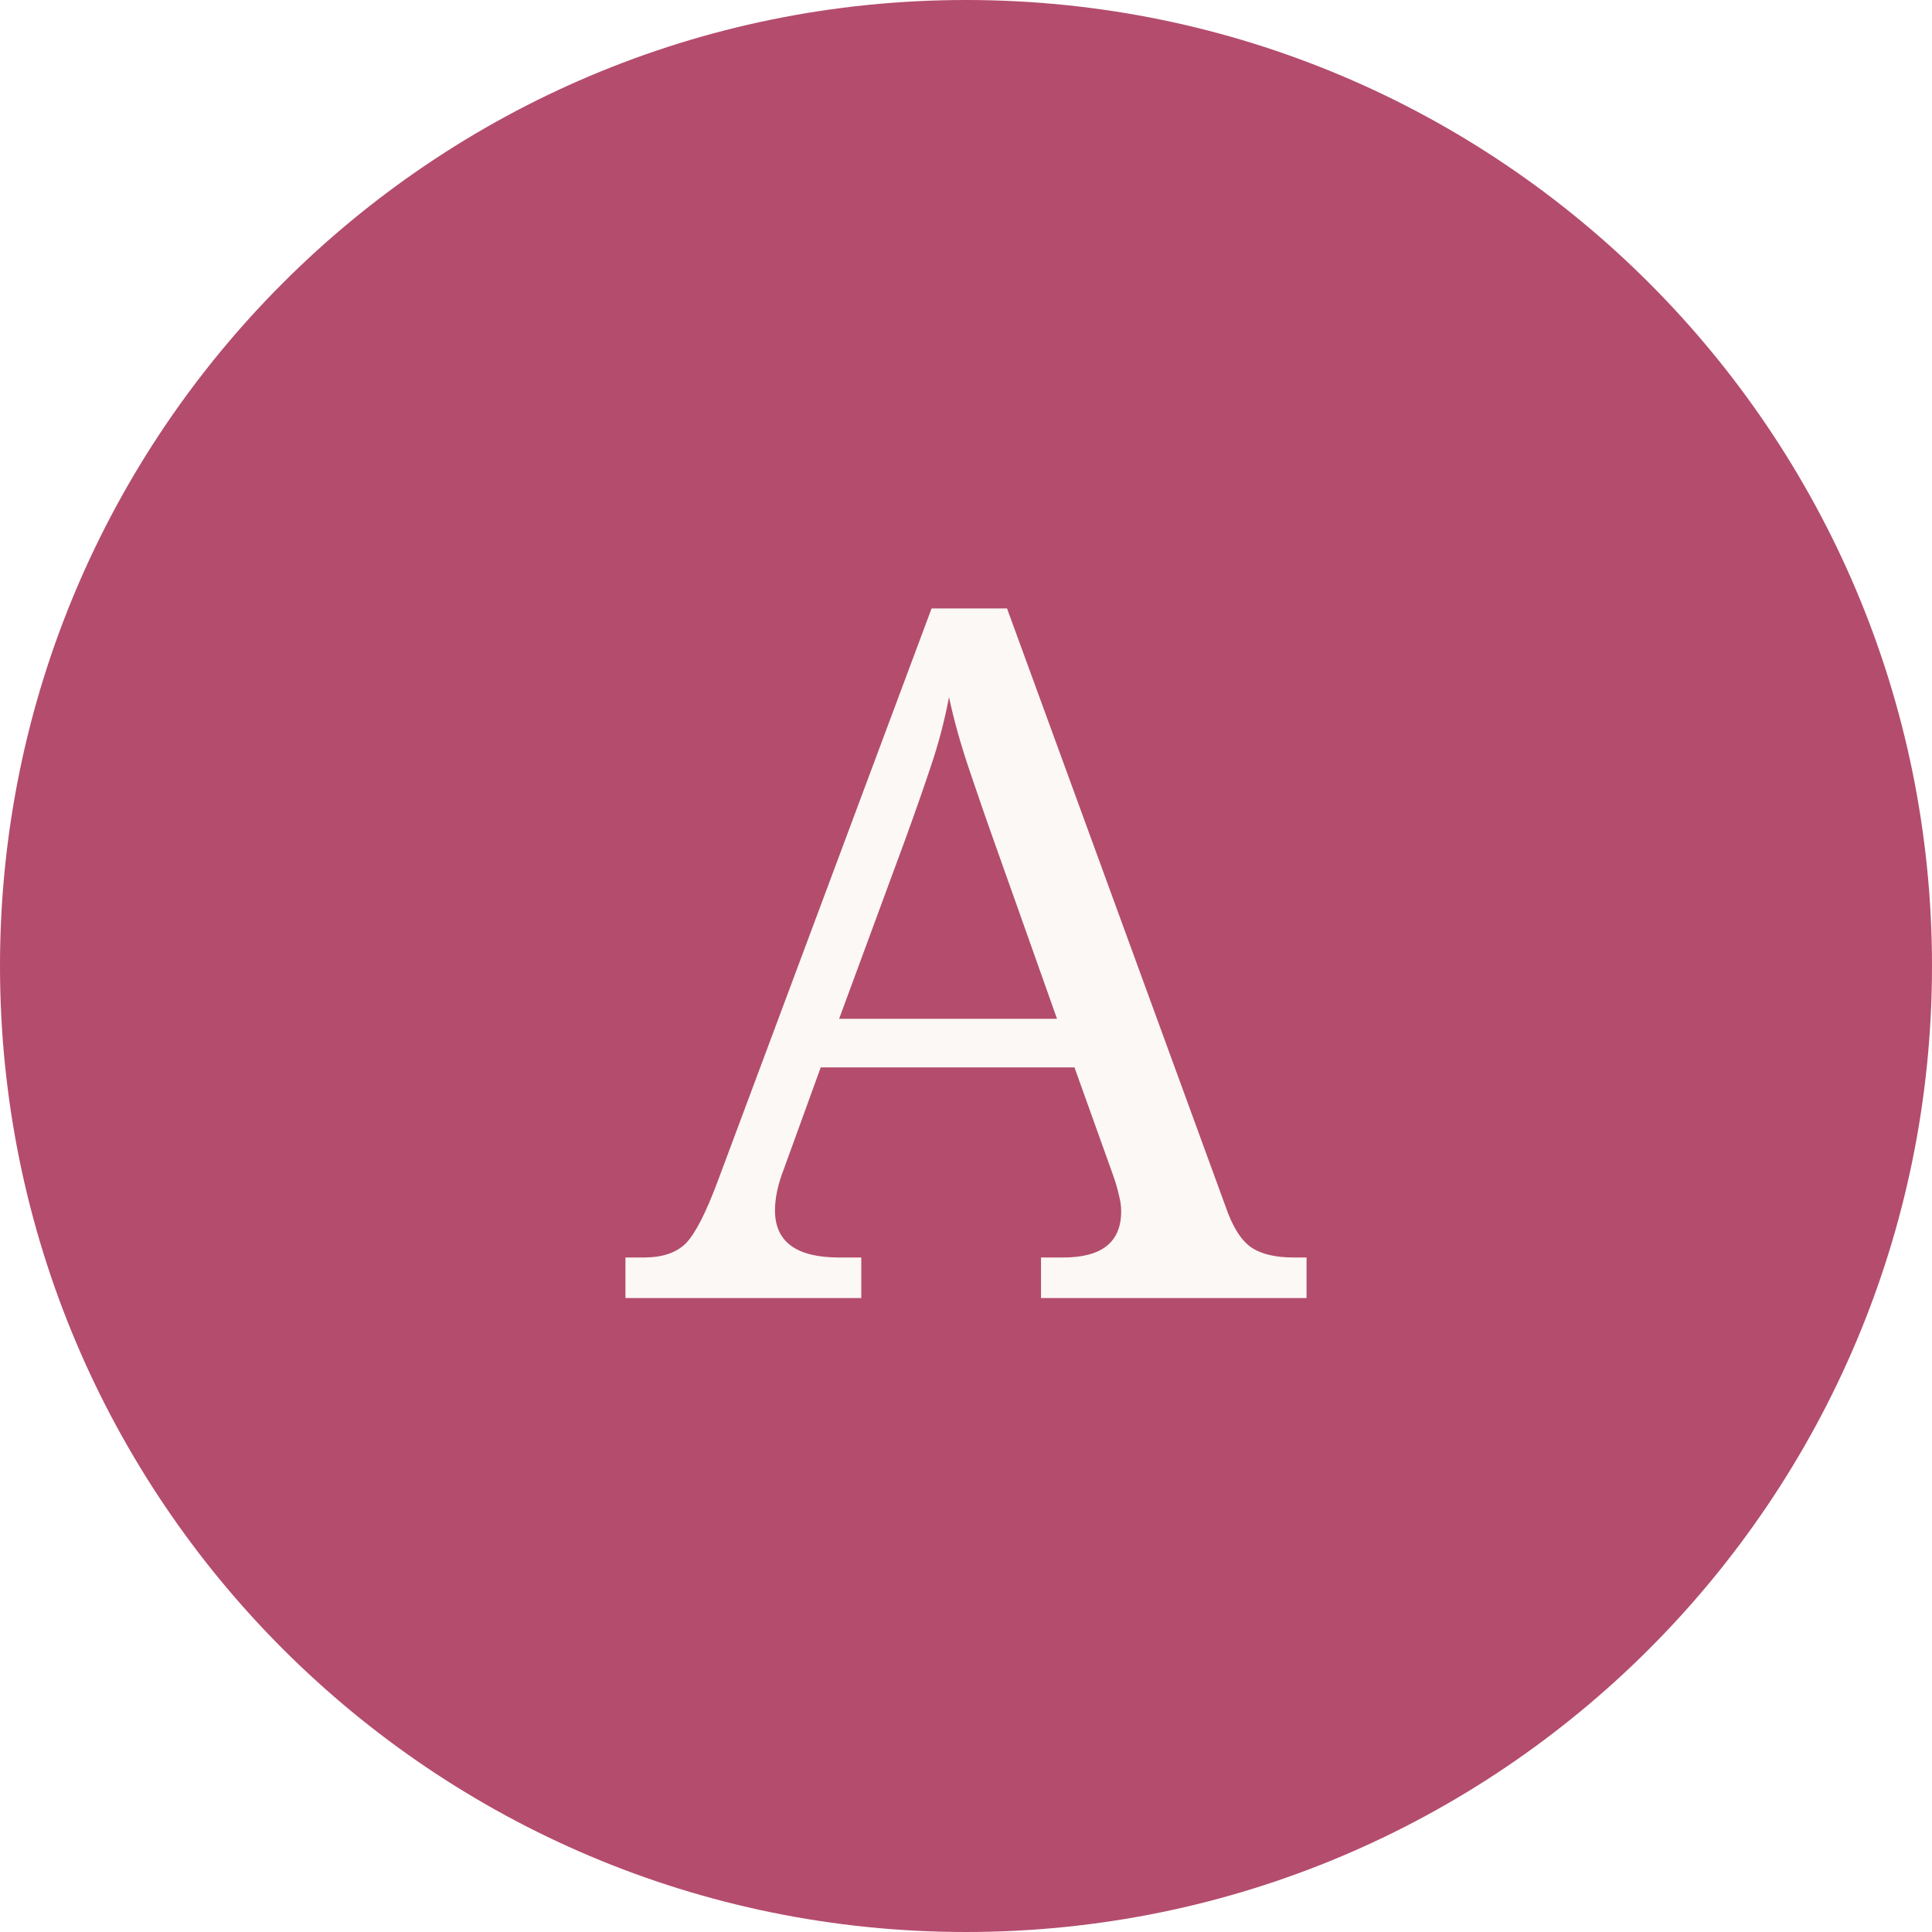
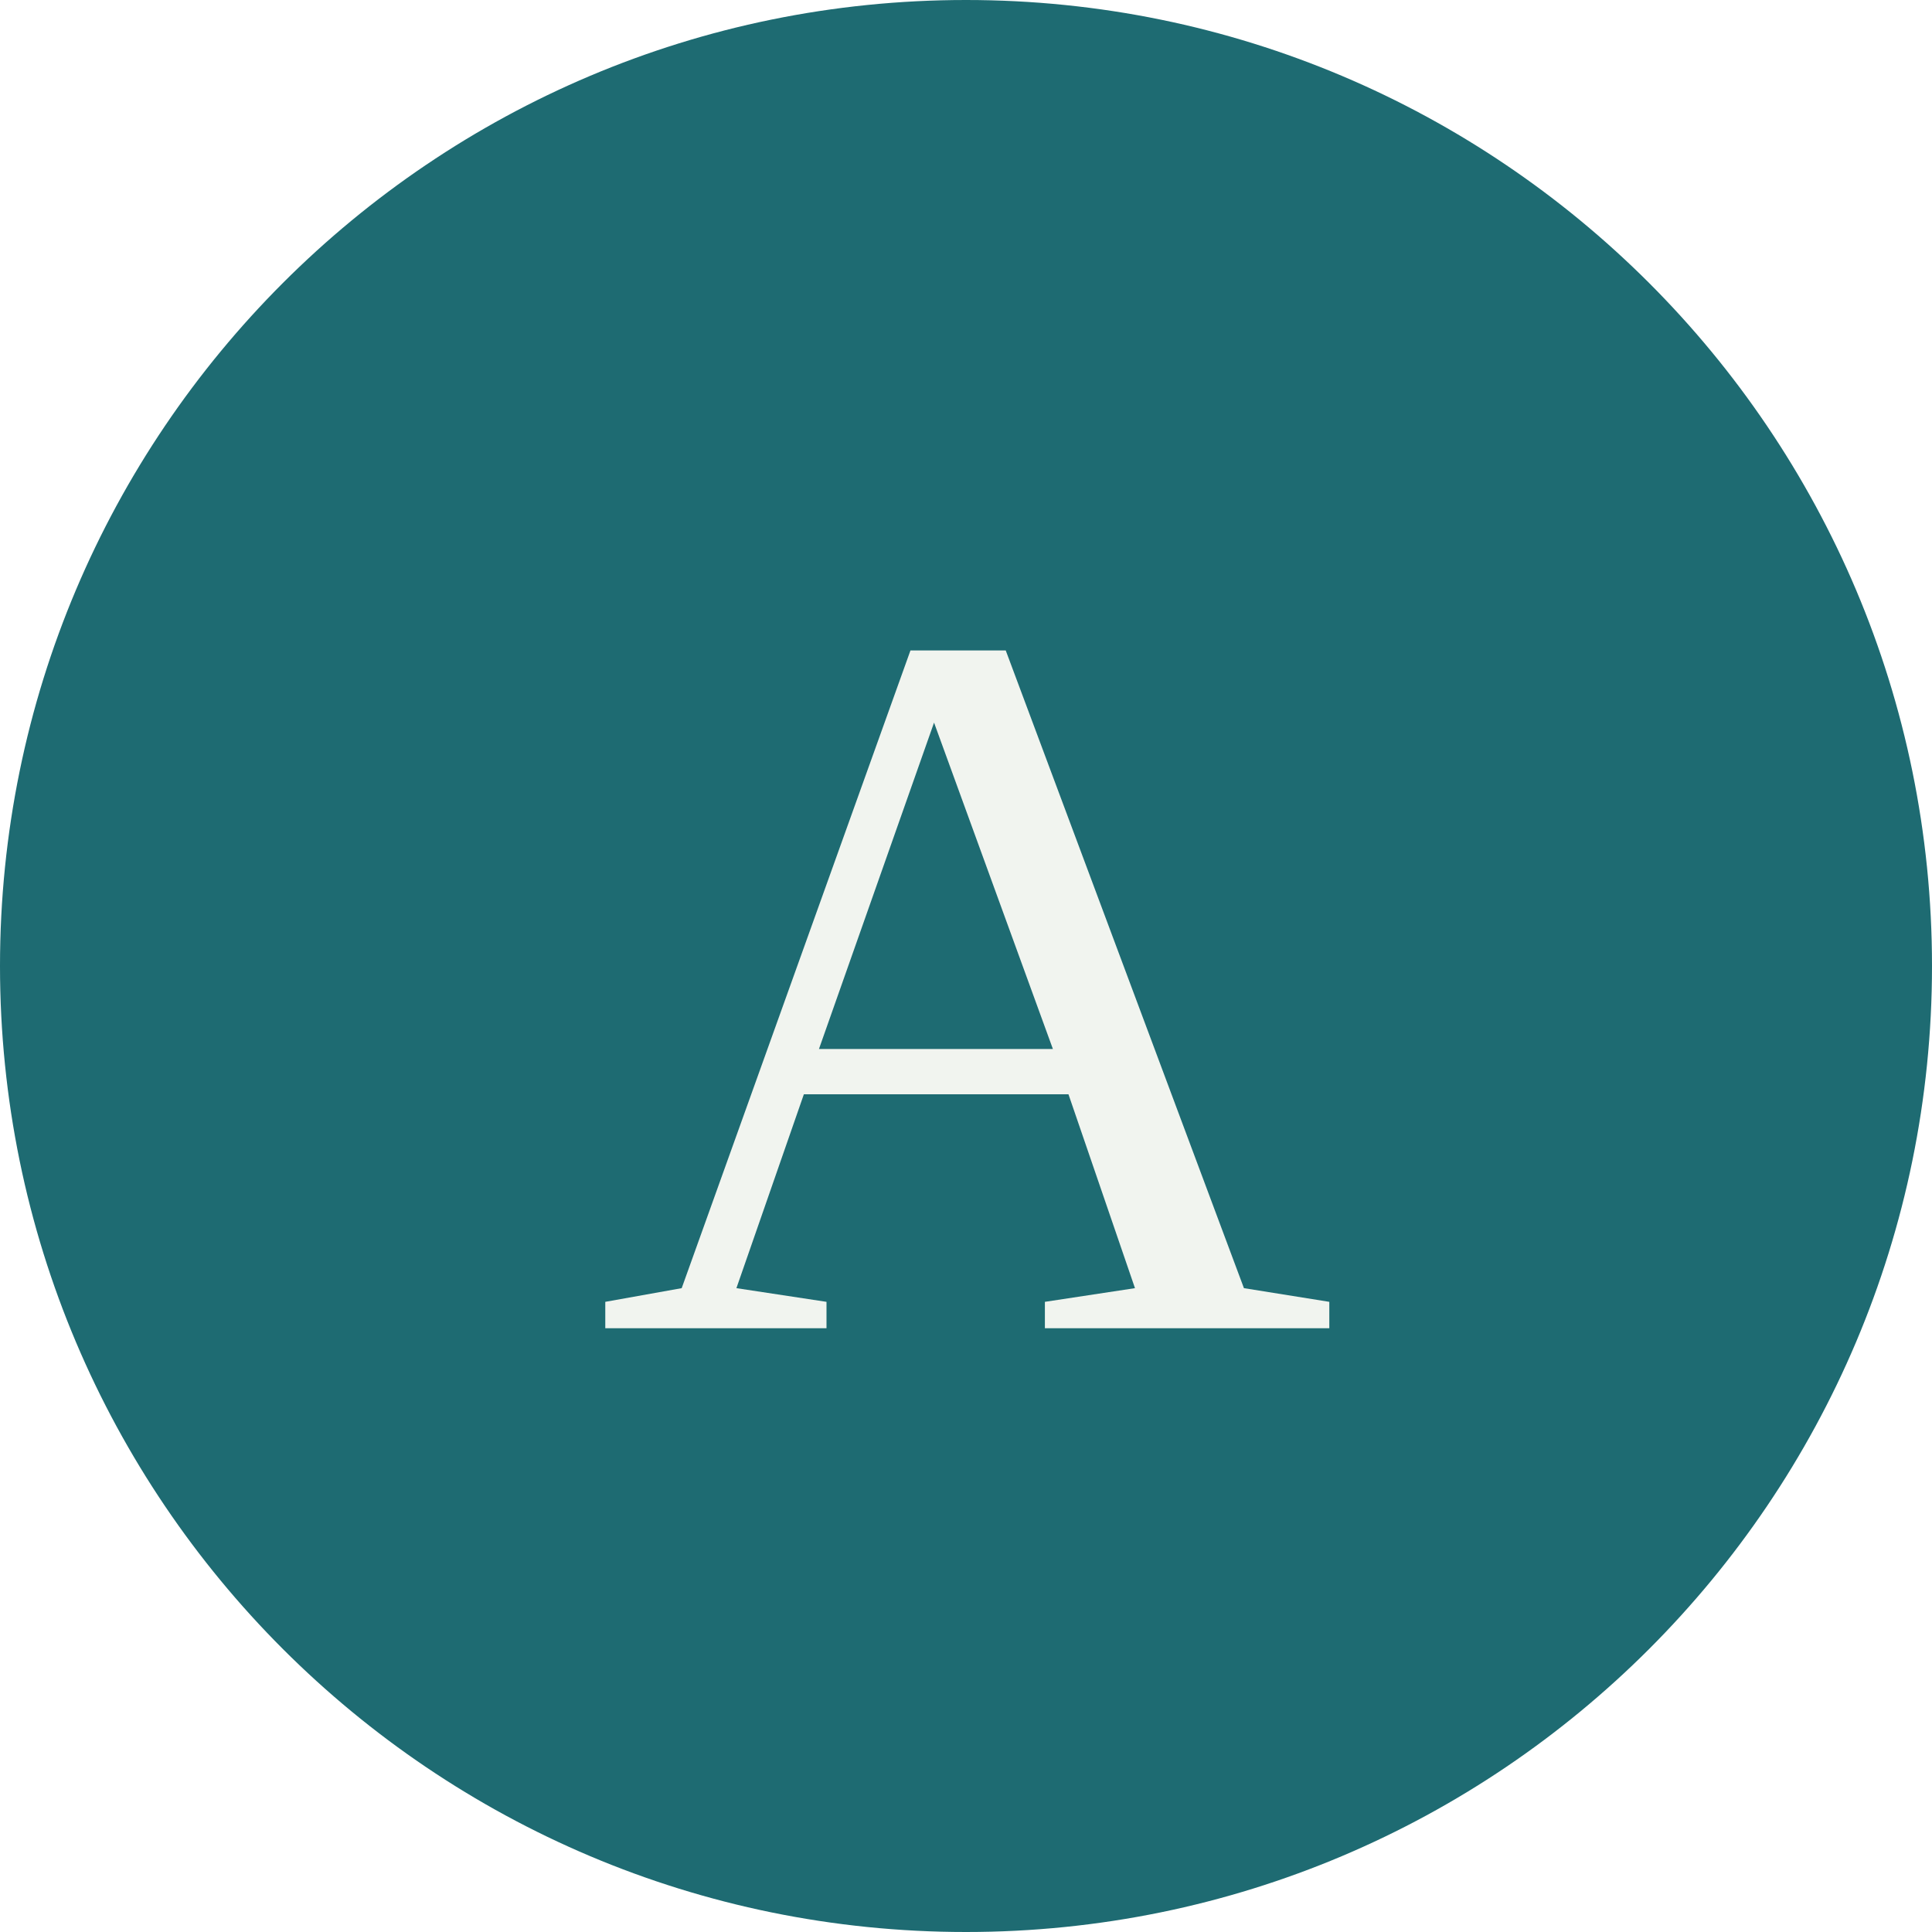
<svg xmlns="http://www.w3.org/2000/svg" viewBox="0 0 64 64">
-   <rect width="64" height="64" rx="32" fill="#b44c6e" />
-   <text x="32" y="43" text-anchor="middle" font-family="Georgia" font-size="32" fill="#fbf8f5">A</text>
+   <rect width="64" height="64" rx="32" fill="#1e6b72" />
+   <text x="32" y="44" text-anchor="middle" font-family="Didot, Bodoni 72, Georgia, serif" font-size="34" fill="#f1f4ef">A</text>
</svg>
